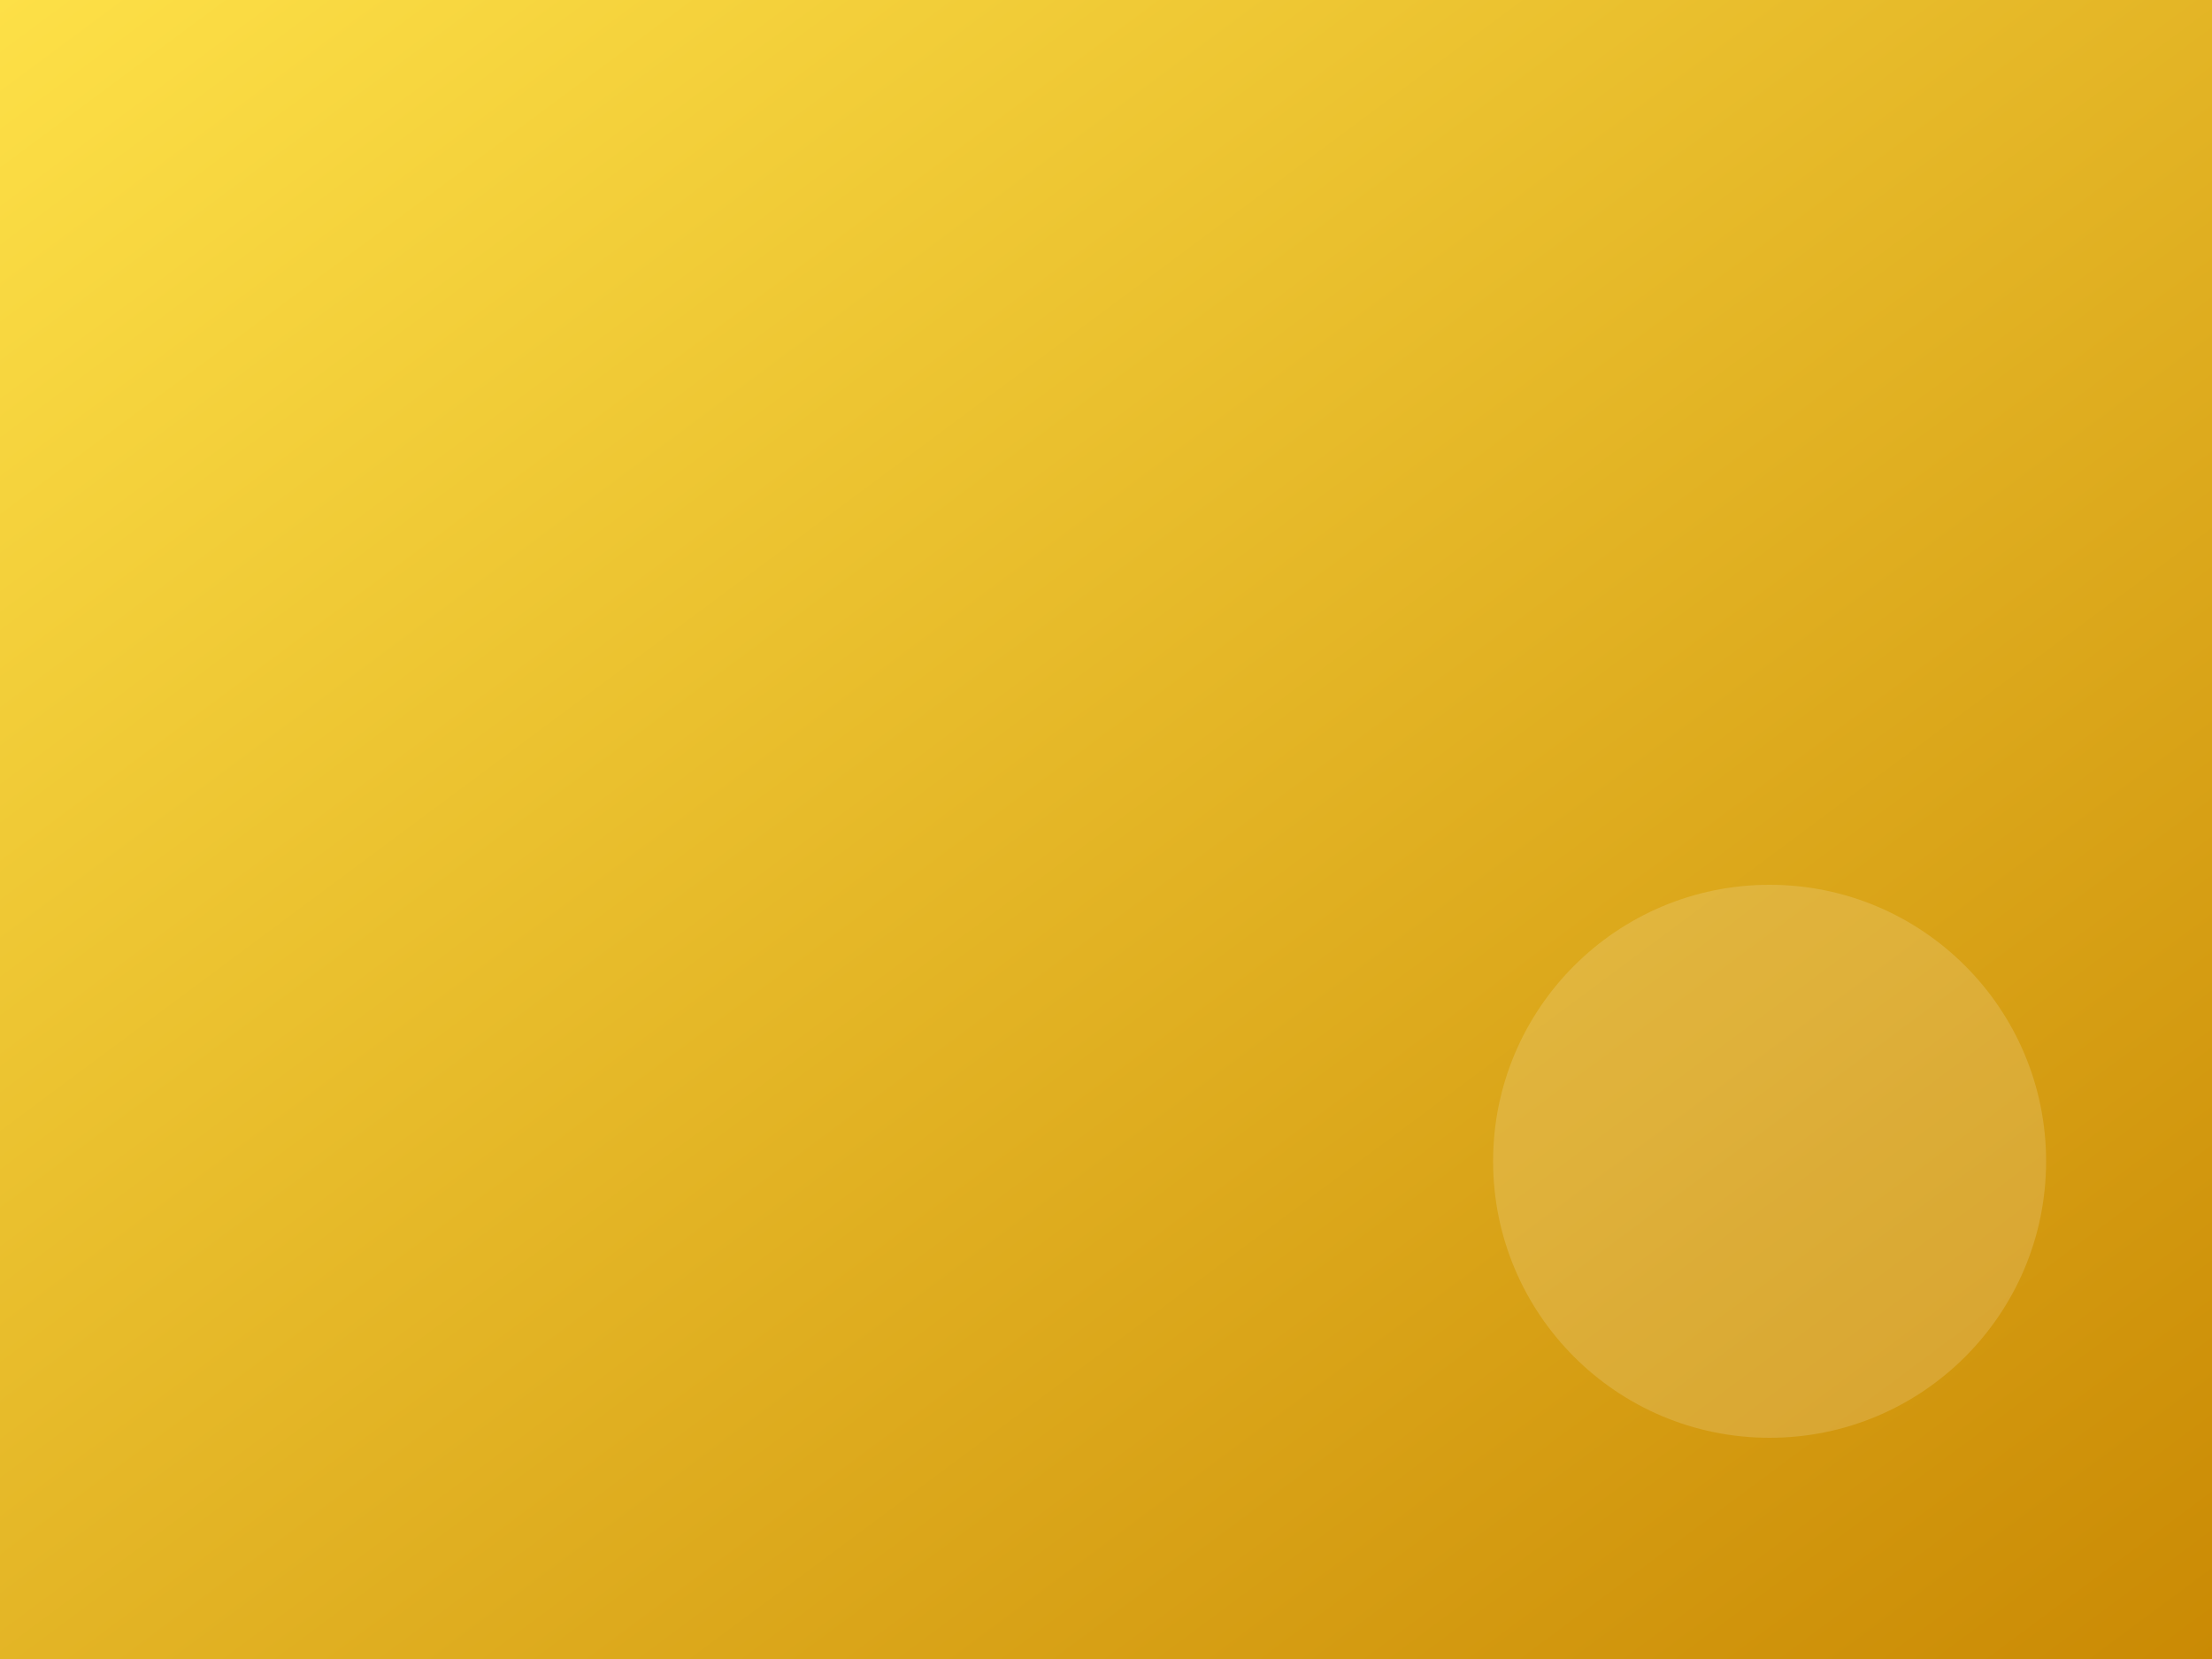
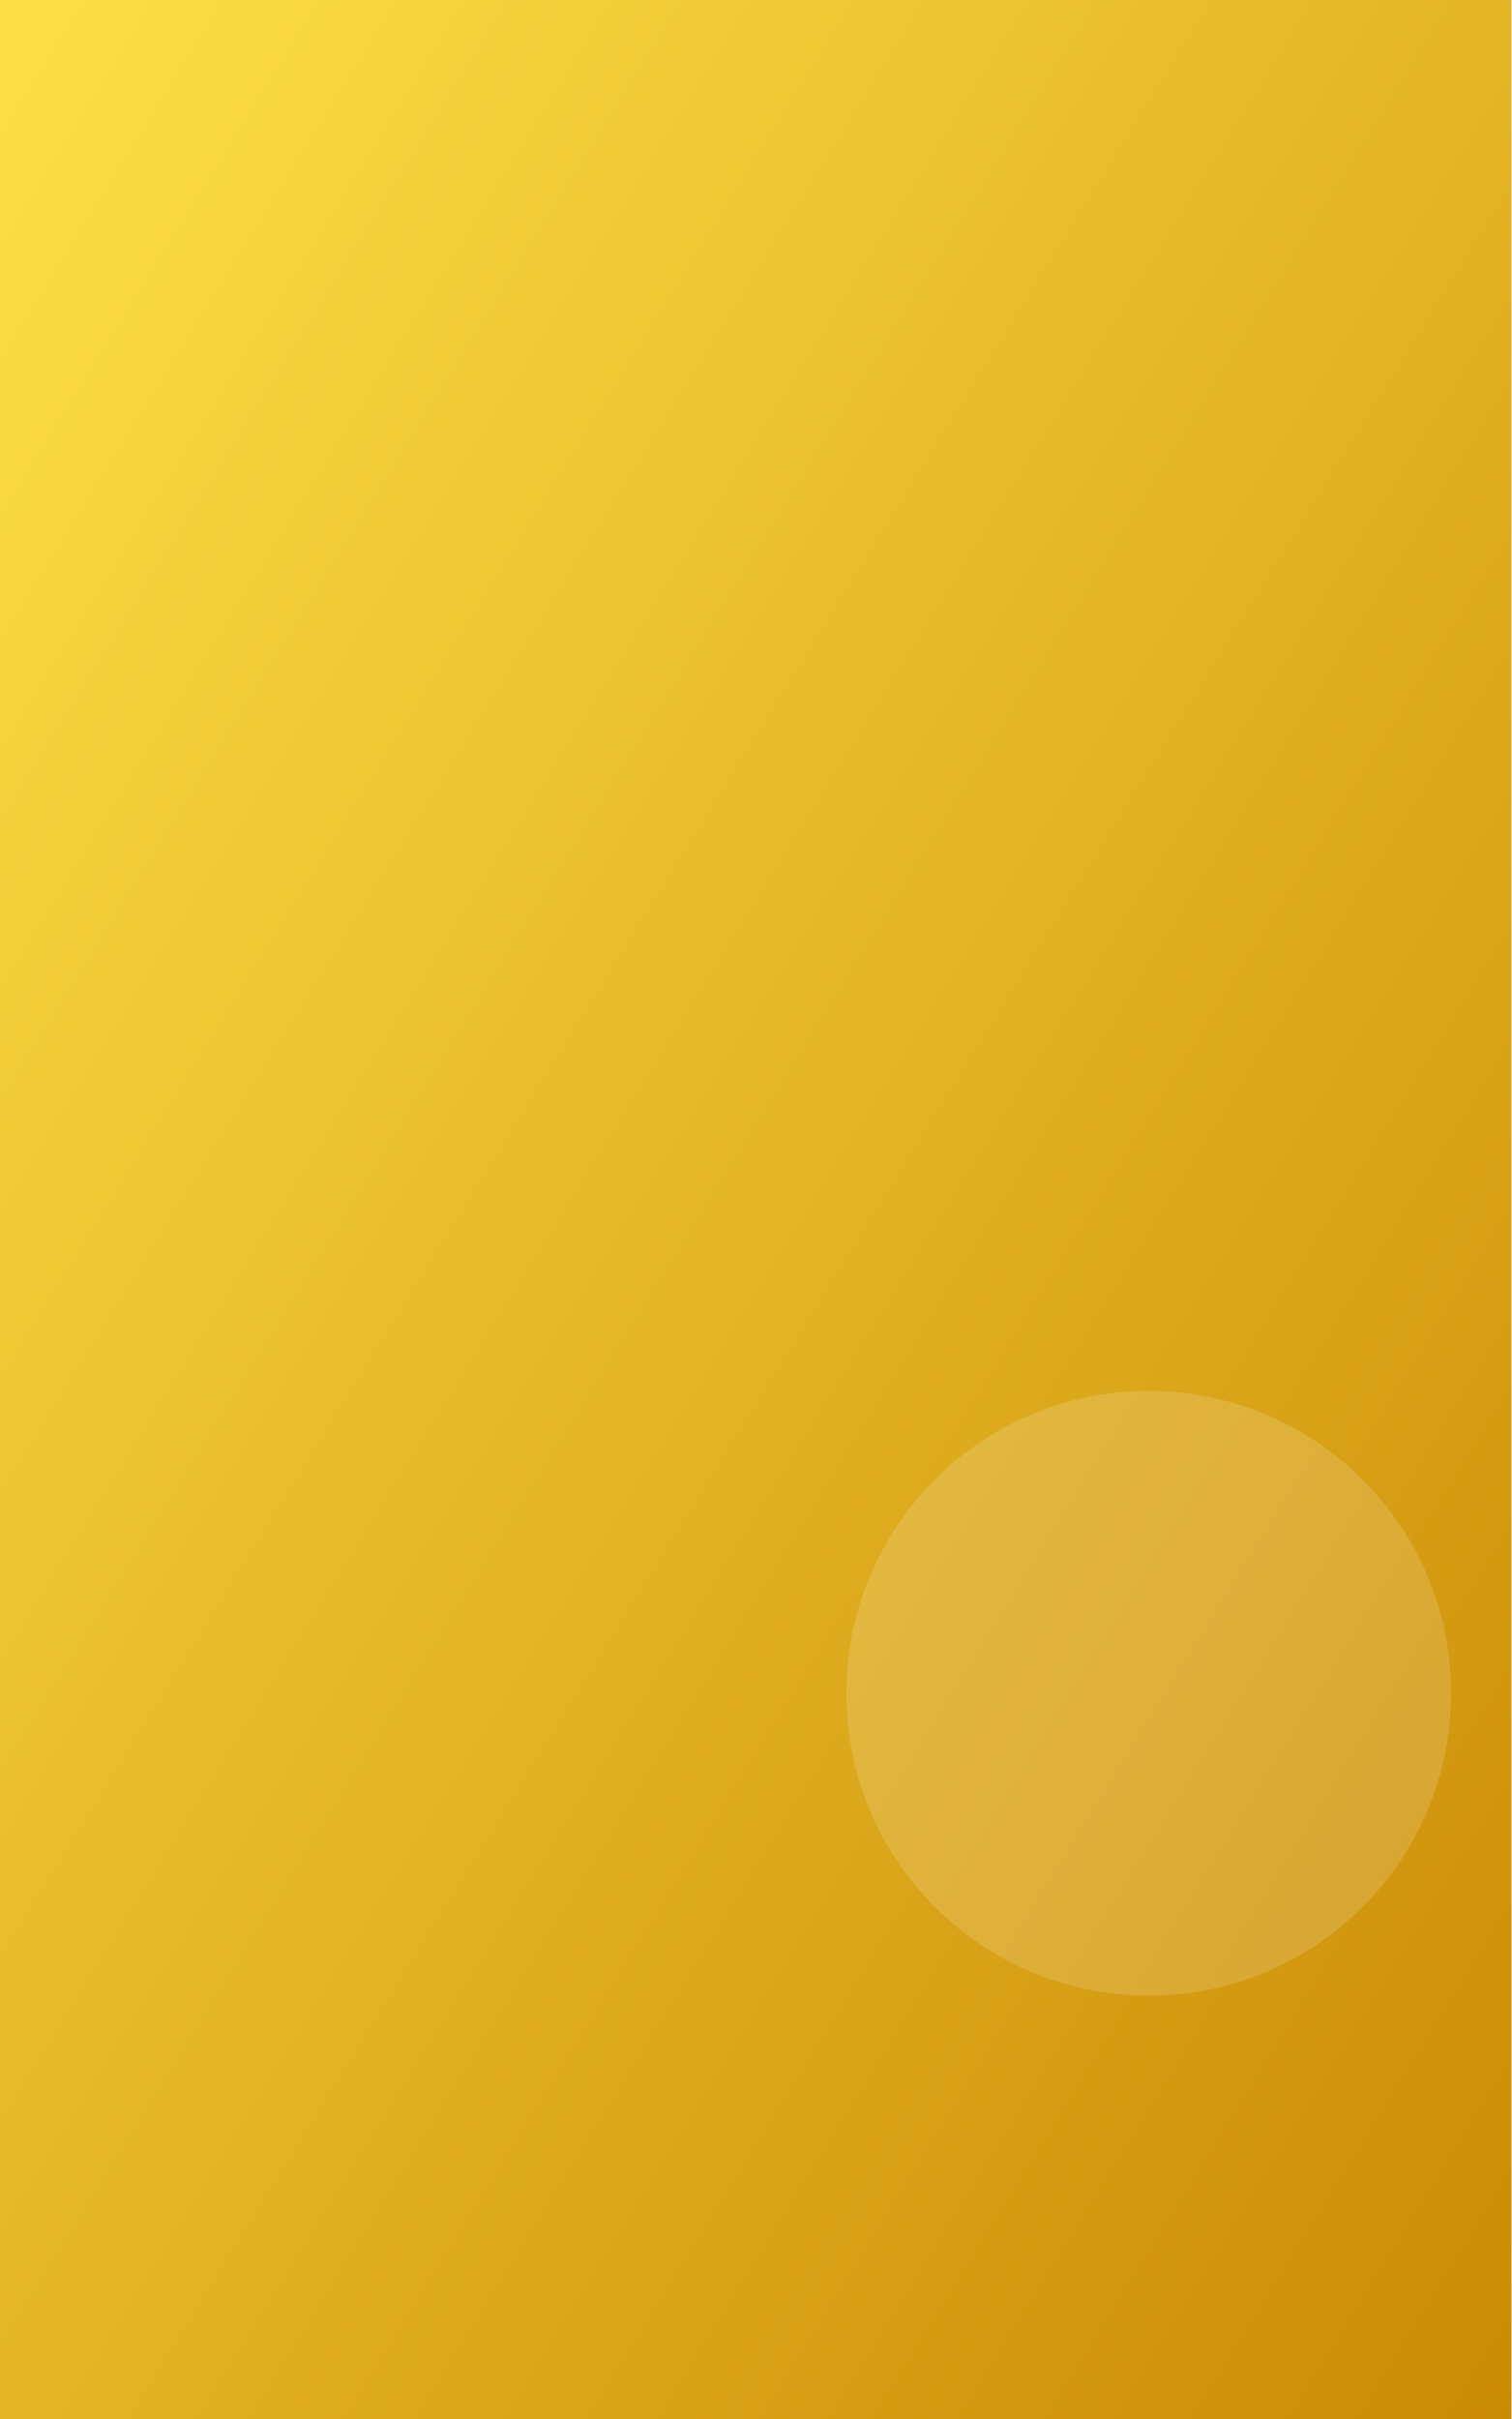
- <svg xmlns="http://www.w3.org/2000/svg" width="800" height="600" viewBox="0 0 800 600">
+ <svg xmlns="http://www.w3.org/2000/svg" width="500" height="800" viewBox="0 0 500 800">
  <defs>
    <linearGradient id="g" x1="100%" y1="100%" x2="0%" y2="0%">
      <stop offset="0%" stop-color="#ca8a04" />
      <stop offset="100%" stop-color="#fde047" />
    </linearGradient>
  </defs>
-   <rect width="800" height="600" fill="url(#g)" />
-   <circle cx="640" cy="420" r="100" fill="rgba(255,255,255,0.15)" />
+   <rect width="500" height="800" fill="url(#g)" />
+   <circle cx="380" cy="560" r="100" fill="rgba(255,255,255,0.15)" />
</svg>
